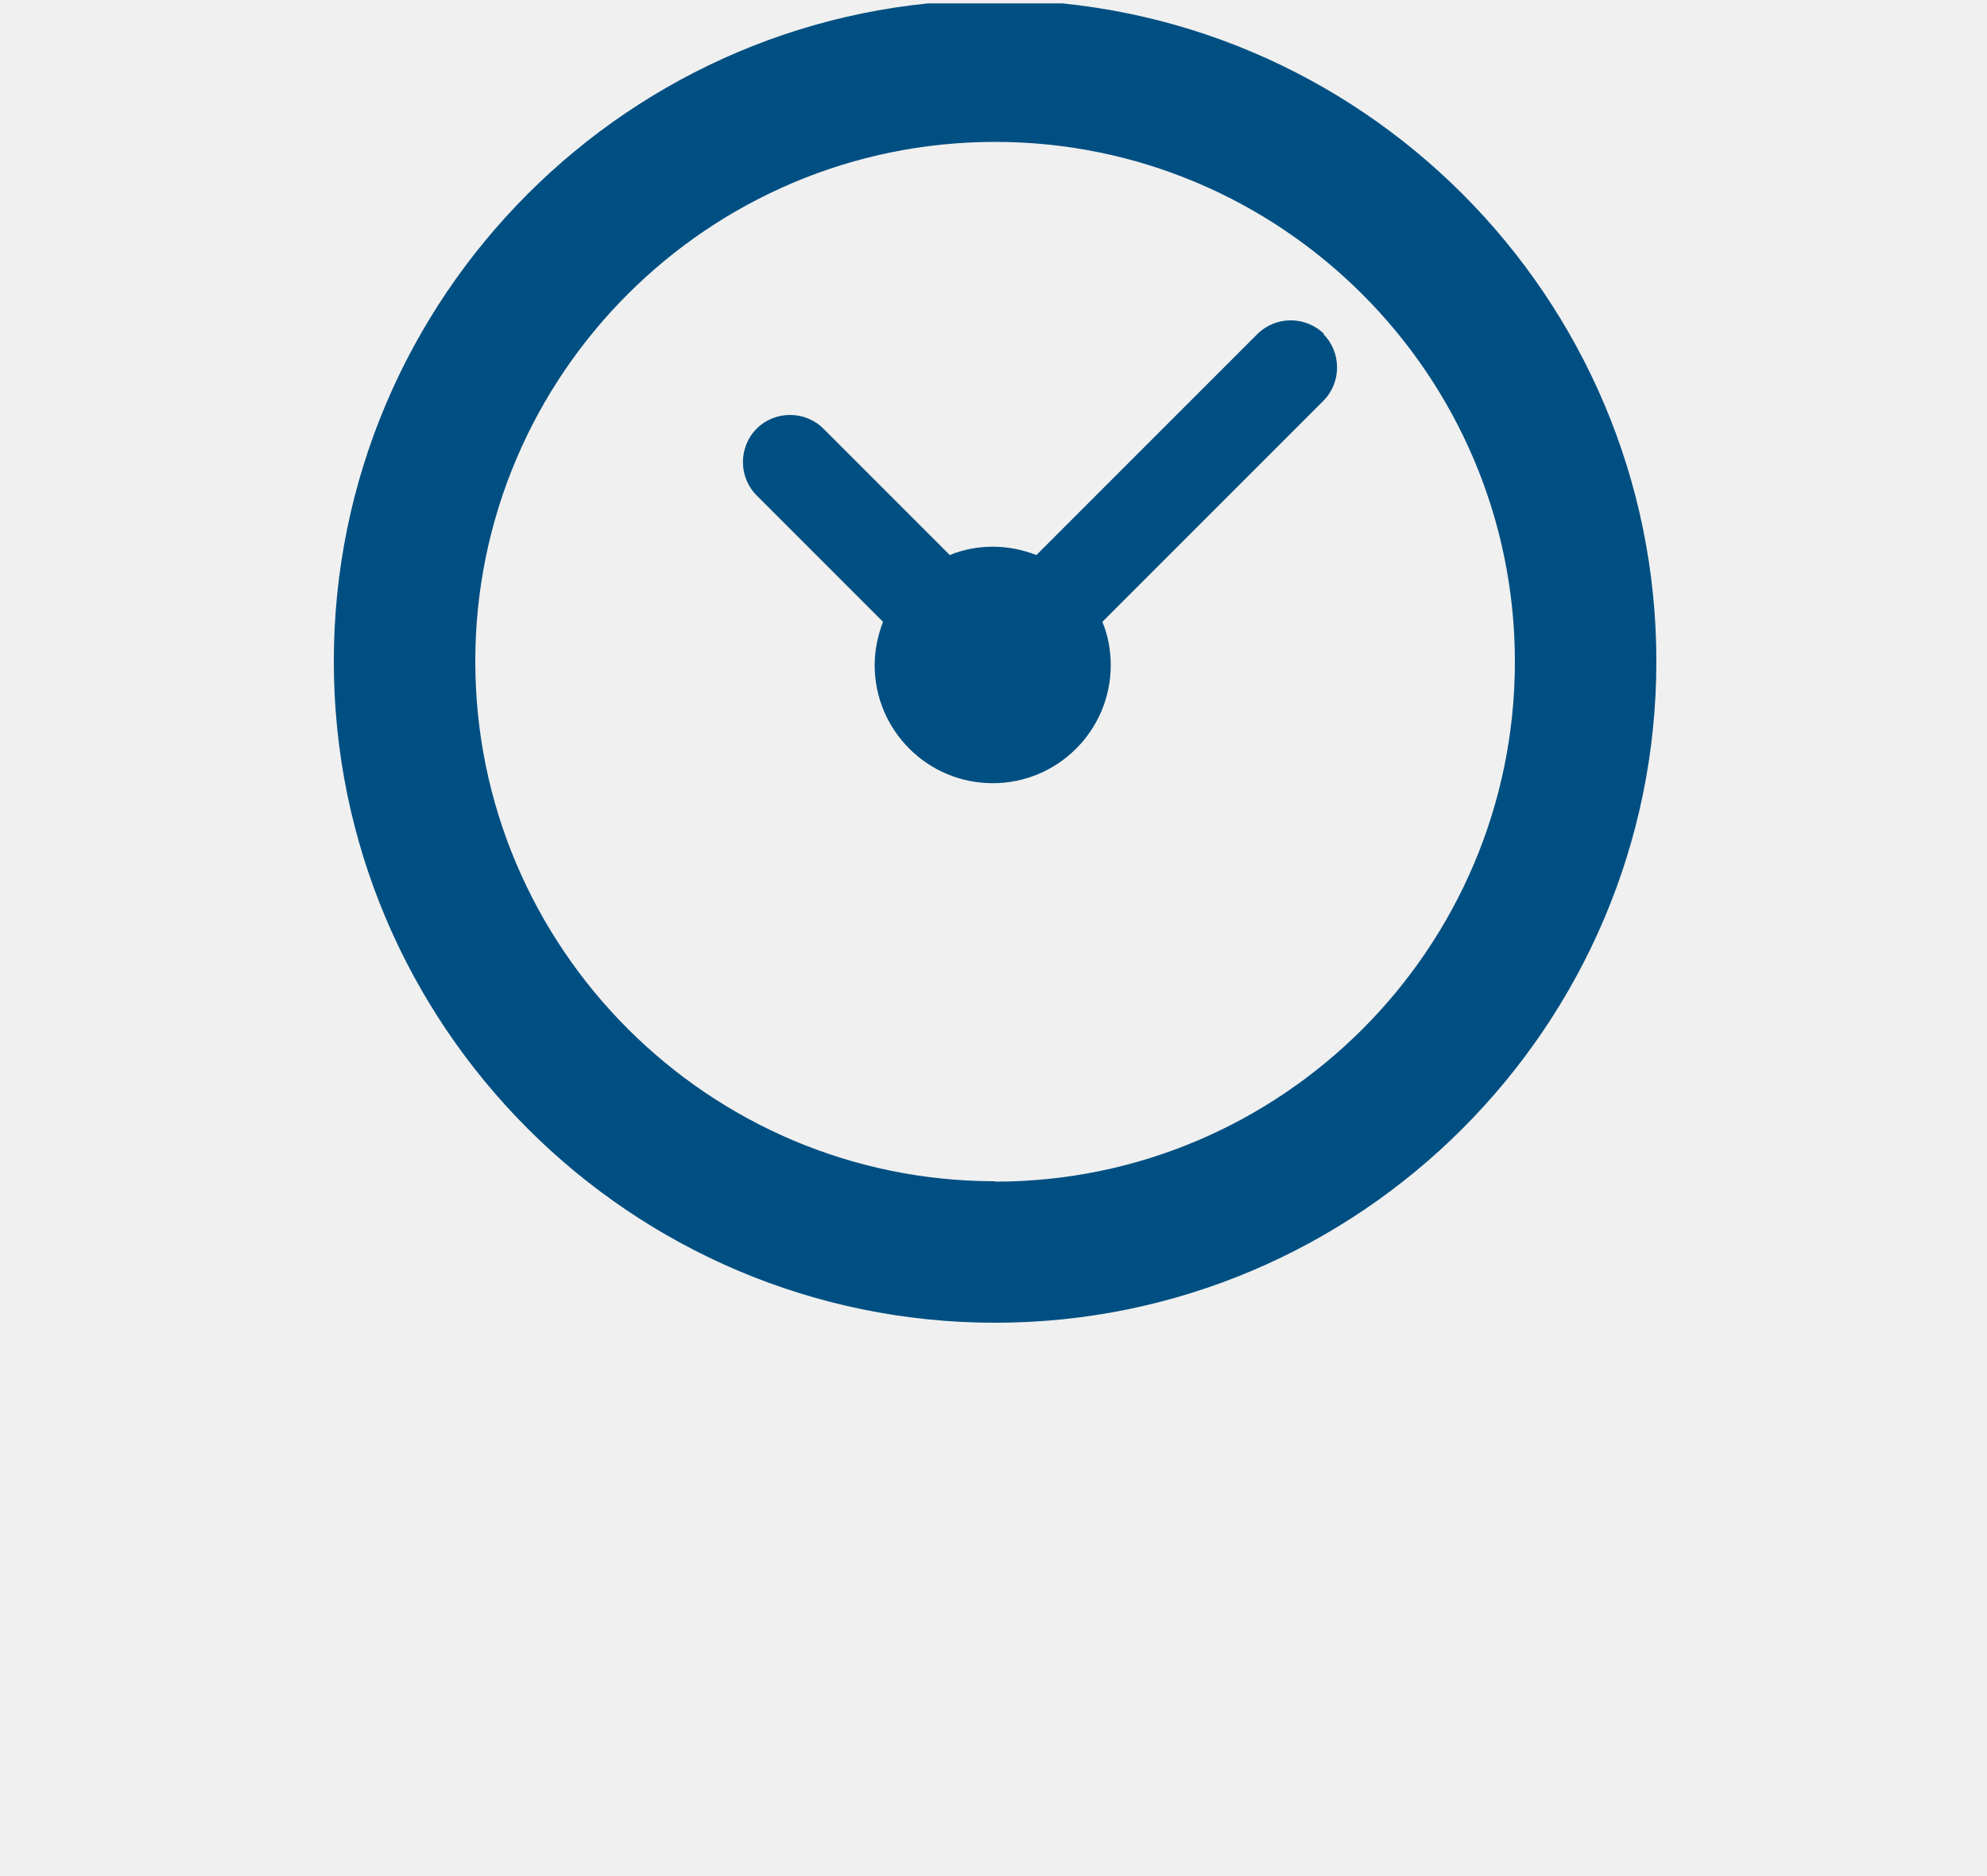
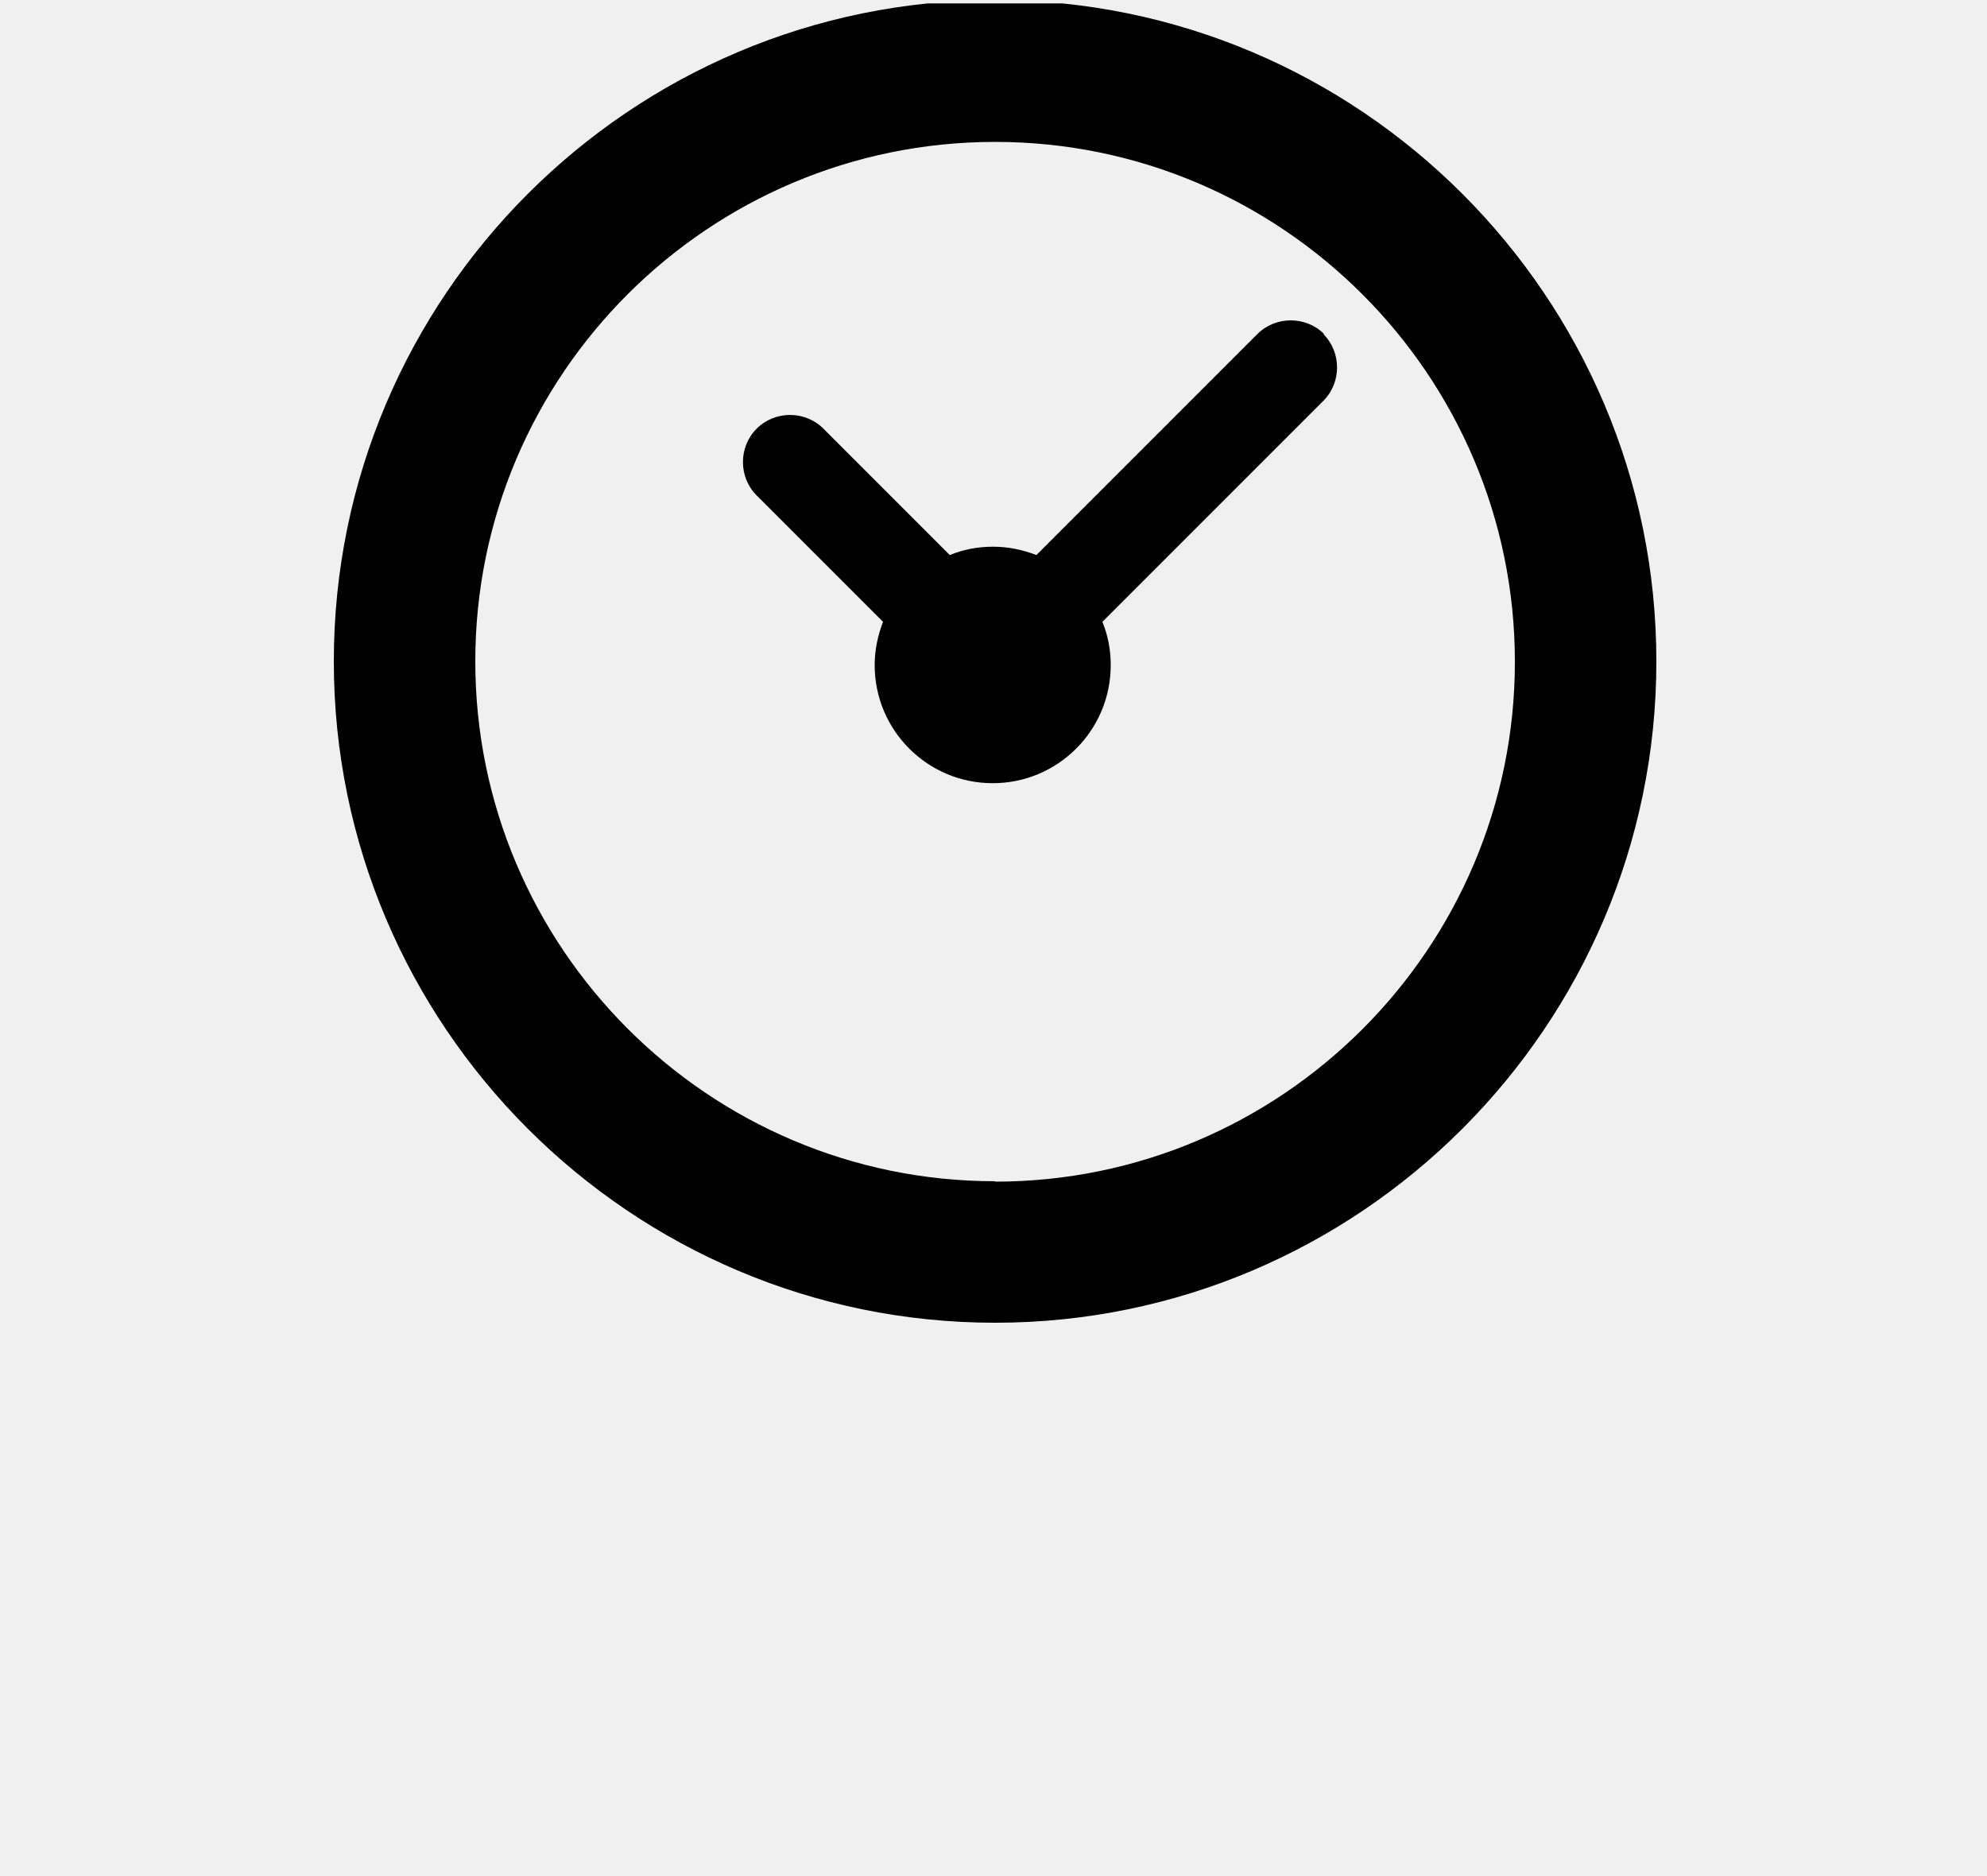
<svg xmlns="http://www.w3.org/2000/svg" width="250" height="236" viewBox="0 0 250 236" fill="none">
  <g clip-path="url(#clip0_65_61)">
-     <path d="M125.2 0C79.3 0 42 37.35 42 83.2C42 129.05 79.35 166.4 125.2 166.4C171.05 166.4 208.4 129.05 208.4 83.2C208.4 37.35 171.1 0 125.2 0ZM125.2 148.6C89.15 148.6 59.8 119.25 59.8 83.2C59.8 47.15 89.15 17.85 125.2 17.85C161.25 17.85 190.6 47.2 190.6 83.25C190.6 119.3 161.25 148.65 125.2 148.65V148.6Z" fill="#004F82" />
-     <path d="M166.6 42.025C164.3 39.725 160.5 39.725 158.2 42.025L130.4 69.825C128.7 69.175 126.9 68.775 124.95 68.775C123 68.775 121.2 69.125 119.5 69.825L103.6 53.925C101.3 51.625 97.5 51.625 95.2 53.925C92.9 56.225 92.9 60.025 95.2 62.325L111.1 78.225C110.45 79.925 110.05 81.725 110.05 83.675C110.05 91.875 116.7 98.525 124.9 98.525C133.1 98.525 139.75 91.875 139.75 83.675C139.75 81.775 139.4 79.925 138.7 78.225L166.5 50.425C168.8 48.125 168.8 44.325 166.5 42.025H166.6Z" fill="#004F82" />
+     <path d="M125.2 0C79.3 0 42 37.35 42 83.2C42 129.05 79.35 166.4 125.2 166.4C171.05 166.4 208.4 129.05 208.4 83.2C208.4 37.35 171.1 0 125.2 0ZM125.2 148.6C89.15 148.6 59.8 119.25 59.8 83.2C59.8 47.15 89.15 17.85 125.2 17.85C161.25 17.85 190.6 47.2 190.6 83.25C190.6 119.3 161.25 148.65 125.2 148.65V148.6Z" fill="currentColor" />
+     <path d="M166.6 42.025C164.3 39.725 160.5 39.725 158.2 42.025L130.4 69.825C128.7 69.175 126.9 68.775 124.95 68.775C123 68.775 121.2 69.125 119.5 69.825L103.6 53.925C101.3 51.625 97.5 51.625 95.2 53.925C92.9 56.225 92.9 60.025 95.2 62.325L111.1 78.225C110.45 79.925 110.05 81.725 110.05 83.675C110.05 91.875 116.7 98.525 124.9 98.525C133.1 98.525 139.75 91.875 139.75 83.675C139.75 81.775 139.4 79.925 138.7 78.225L166.5 50.425C168.8 48.125 168.8 44.325 166.5 42.025H166.6Z" fill="currentColor" />
    <path d="M22.6 191.025C32.05 191.125 40.15 196.875 43.35 205.875C43.85 207.275 44.5 207.775 45.95 207.775C53.1 207.675 60.25 207.675 67.4 207.775C68.75 207.775 69.25 207.325 69.7 206.125C73 196.875 81.1 191.075 90.7 191.075C100.35 191.075 108.5 196.825 111.85 206.225C112.3 207.425 112.8 207.775 114 207.775C121.3 207.775 128.6 207.775 135.9 207.775C137.1 207.775 137.65 207.425 138.1 206.225C141.45 196.775 149.55 191.025 159.25 191.075C168.85 191.075 177 196.875 180.25 206.125C180.75 207.525 181.4 207.825 182.75 207.825C189.75 207.775 196.8 207.725 203.8 207.825C205.5 207.825 206.15 207.325 206.7 205.775C210.3 195.625 220.75 189.525 231.25 191.325C242.05 193.175 249.9 202.425 249.9 213.325C249.9 223.975 242.2 233.325 231.9 235.225C220.95 237.225 210.4 231.325 206.7 220.975C206.1 219.325 205.35 218.775 203.65 218.825C196.65 218.925 189.6 218.925 182.6 218.825C181.3 218.825 180.7 219.175 180.25 220.475C176.85 229.875 168.7 235.725 159.1 235.675C149.6 235.675 141.45 229.825 138.1 220.525C137.65 219.325 137.15 218.825 135.8 218.825C128.6 218.875 121.35 218.875 114.15 218.825C112.8 218.825 112.25 219.325 111.85 220.525C108.45 229.875 100.25 235.725 90.65 235.675C81.15 235.675 73.05 229.775 69.7 220.475C69.25 219.225 68.65 218.825 67.35 218.825C60.25 218.875 53.2 218.925 46.1 218.825C44.55 218.825 43.85 219.275 43.35 220.775C40.05 230.225 31.05 236.175 21.15 235.625C11.3 235.125 2.95 228.125 0.65 218.425C-2.7 204.375 8.1 190.875 22.6 191.075V191.025ZM159.4 198.825C151.5 198.725 144.9 205.175 144.8 213.125C144.75 221.075 151.1 227.675 159.05 227.825C166.95 227.975 173.75 221.325 173.75 213.375C173.75 205.475 167.3 198.925 159.4 198.825ZM22.5 198.825C14.45 198.825 7.85 205.375 7.9 213.325C7.9 221.175 14.55 227.775 22.4 227.775C30.25 227.775 36.85 221.225 36.85 213.325C36.85 205.325 30.45 198.875 22.5 198.825ZM91.1 204.575C86.25 204.475 82.2 208.275 82.1 213.075C82 217.825 85.9 221.975 90.7 222.075C95.4 222.175 99.45 218.325 99.6 213.625C99.75 208.725 95.95 204.725 91.15 204.575H91.1ZM219 213.275C219 218.125 222.95 222.125 227.75 222.075C232.55 222.075 236.5 218.025 236.5 213.225C236.5 208.425 232.5 204.525 227.6 204.575C222.85 204.575 219 208.475 219 213.275Z" />
  </g>
  <defs>
    <clipPath id="clip0_65_61">
      <rect width="250" height="235.15" fill="white" transform="translate(0 0.425049)" />
    </clipPath>
  </defs>
</svg>
